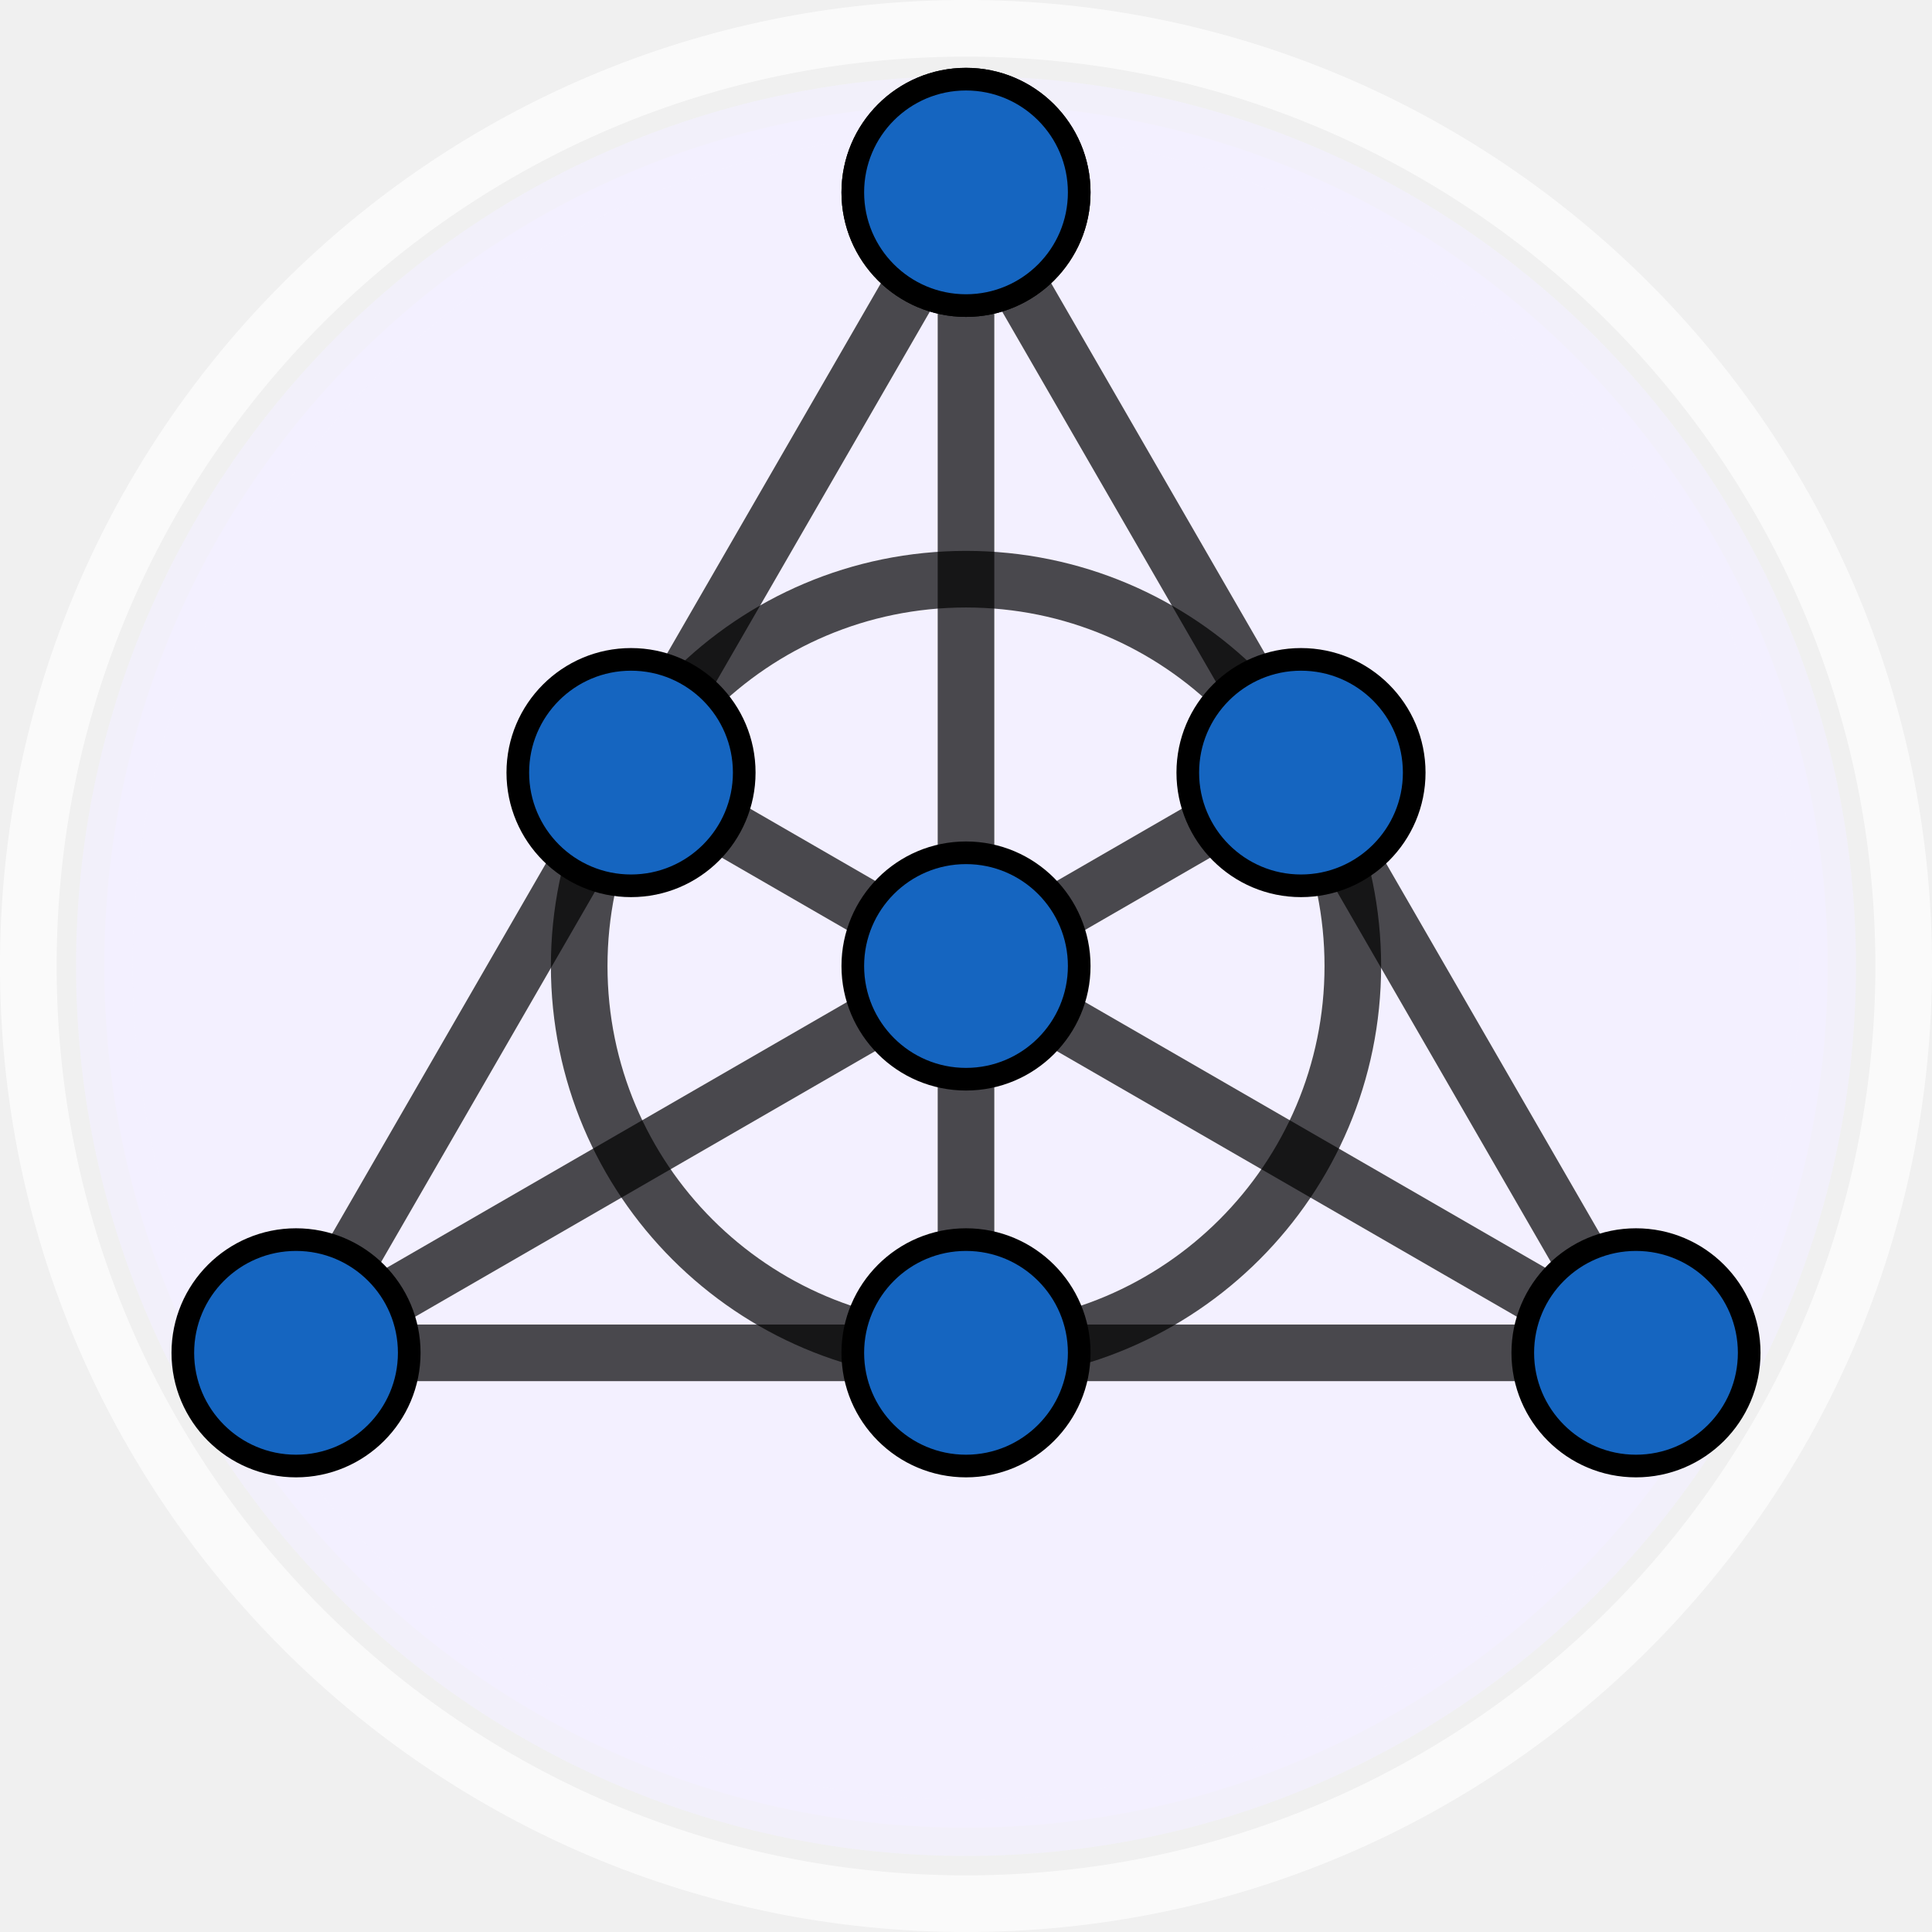
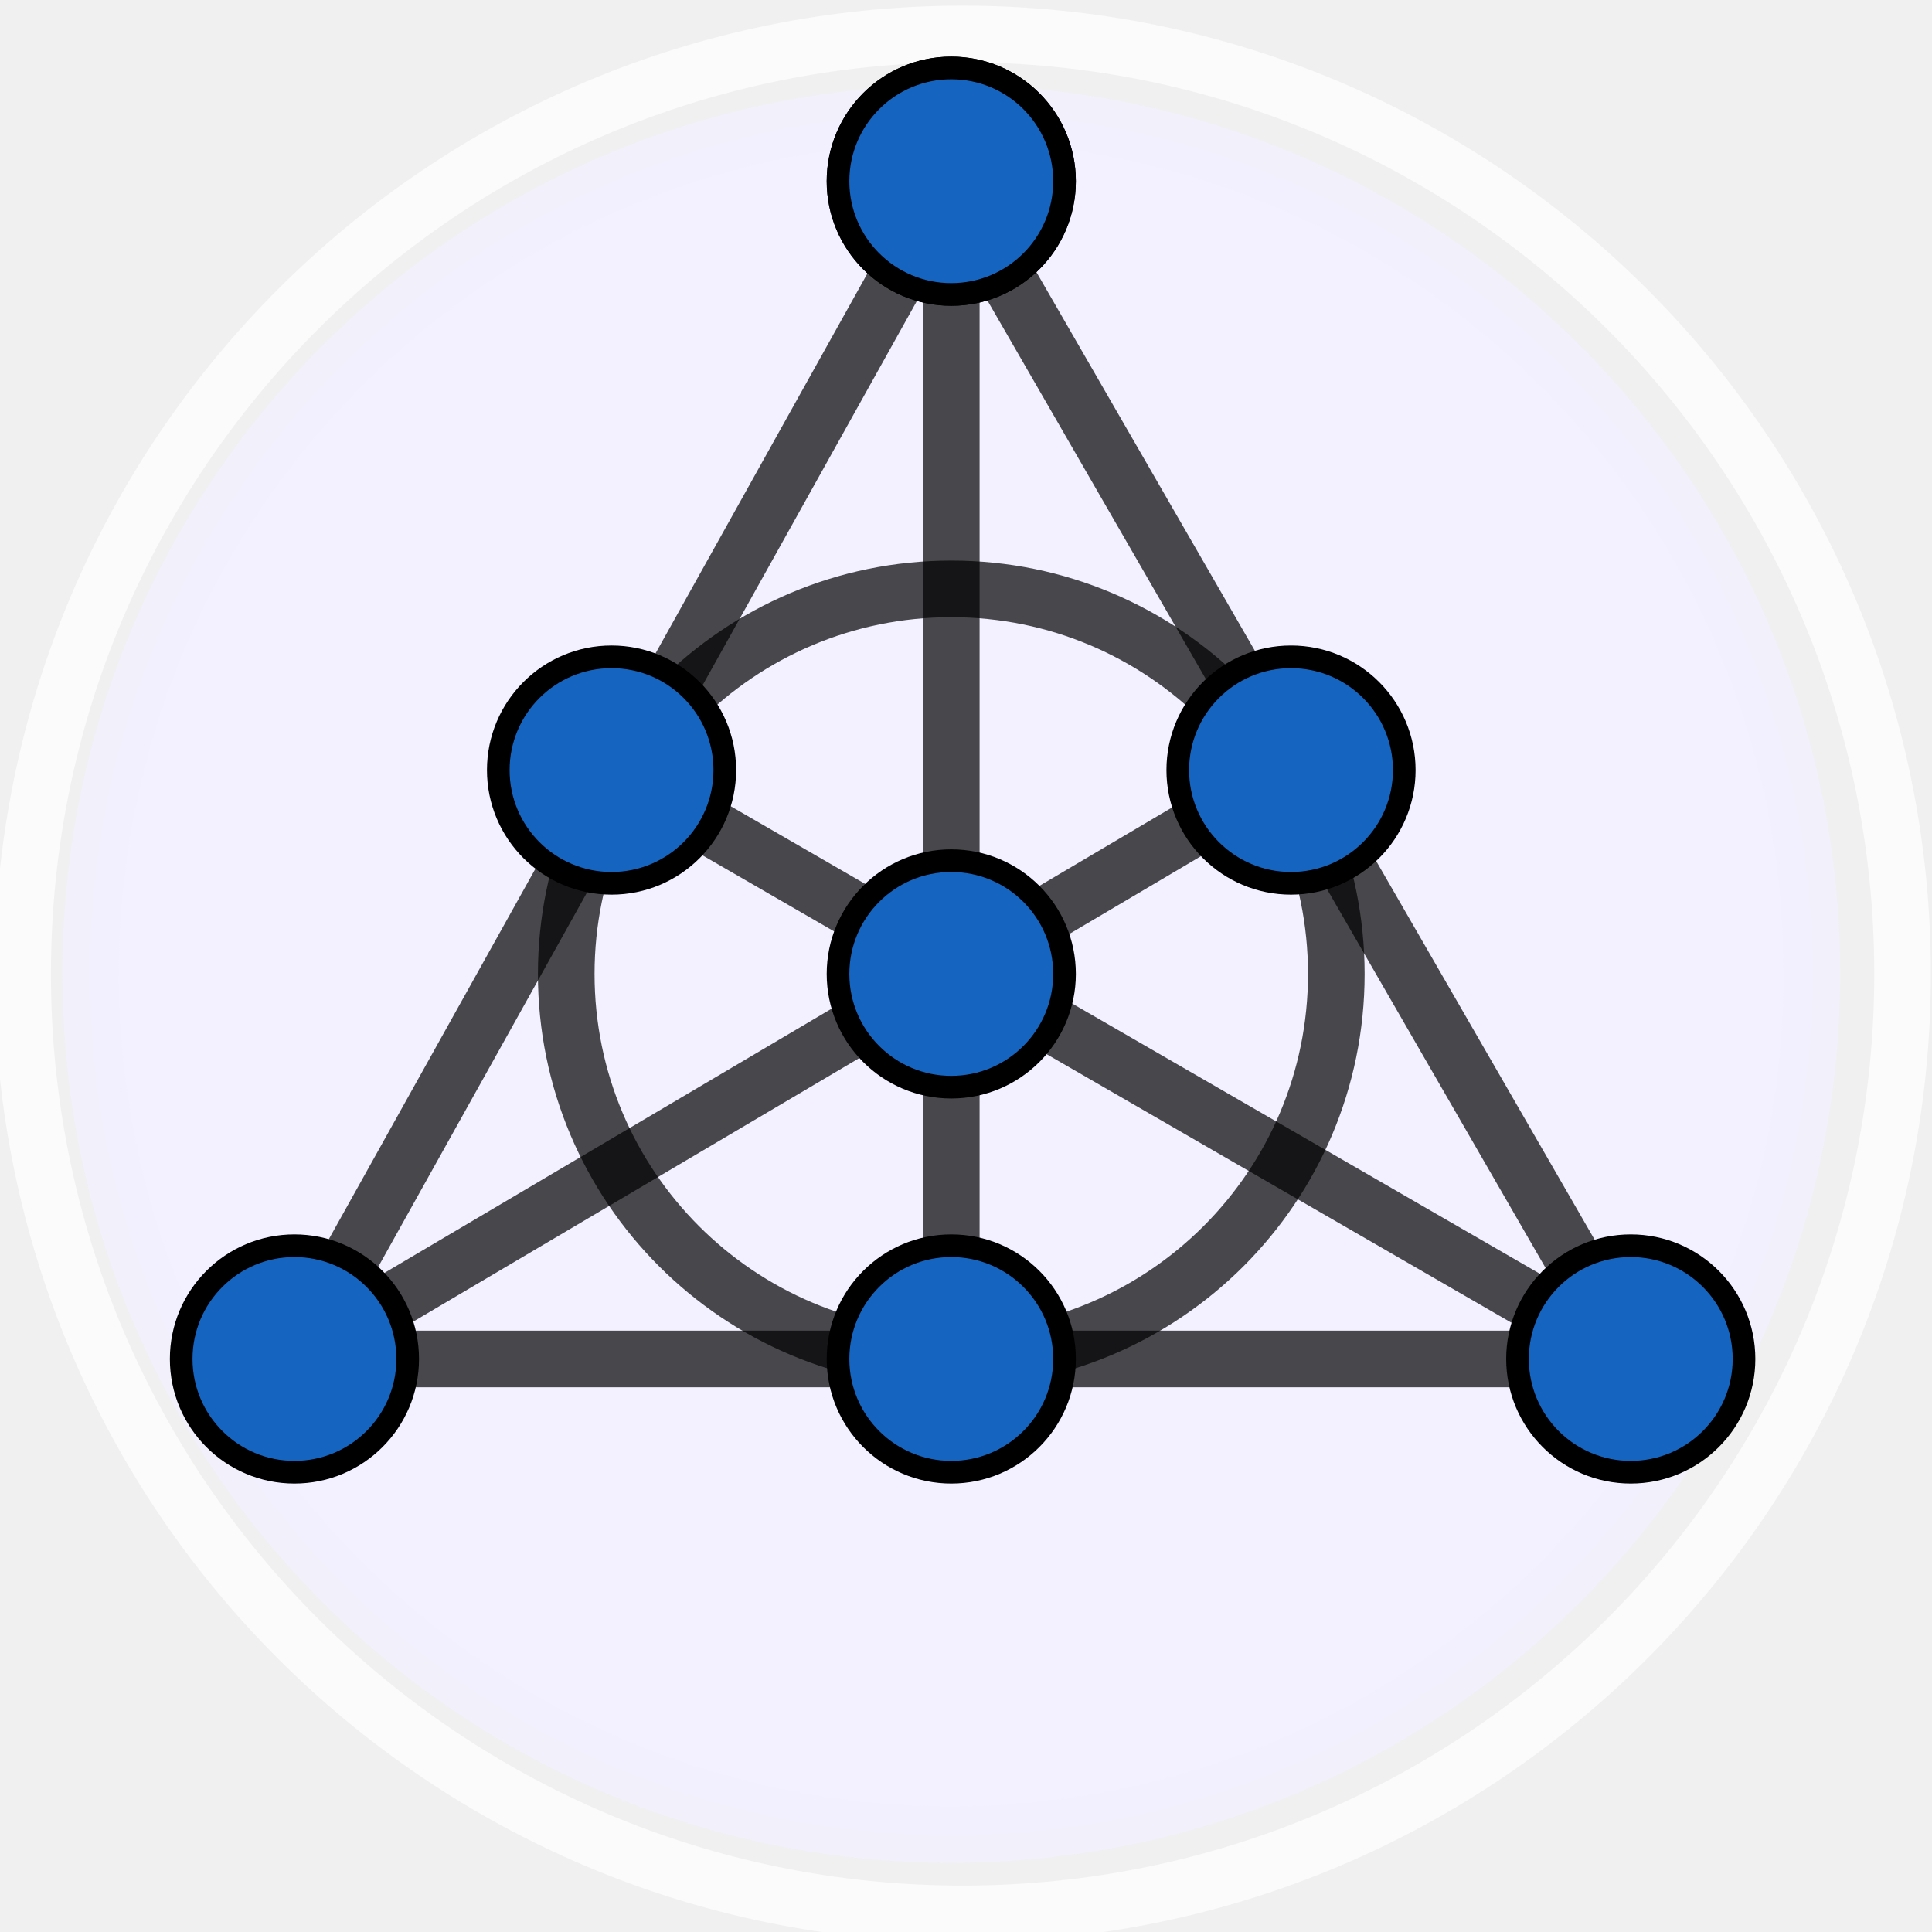
- <svg xmlns="http://www.w3.org/2000/svg" version="1.1" width="85.328" height="85.328" id="svg1195">
-   <defs id="defs1135">
-     <clipPath id="RLwtOgLeRhzc">
-       <path fill="none" stroke="none" d="M 0,0 H 985 V 690 H 0 Z" id="path1132" />
+ <svg xmlns="http://www.w3.org/2000/svg" width="85.3" height="85.3">
+   <defs>
+     <clipPath id="a">
+       <path fill="none" d="M0 0h985v690H0Z" />
    </clipPath>
  </defs>
-   <g clip-path="url(#RLwtOgLeRhzc)" id="g1193" transform="translate(-355.6046,-289.8409)">
-     <g id="g1191">
-       <path fill="#f3f0ff" stroke="none" paint-order="stroke fill markers" d="m 436.324,332.505 c 0,21.017 -17.038,38.055 -38.055,38.055 -21.017,0 -38.055,-17.038 -38.055,-38.055 0,-21.017 17.038,-38.055 38.055,-38.055 21.017,0 38.055,17.038 38.055,38.055 z" fill-opacity="1" id="path1139" />
-       <path fill="none" stroke="#f3f0ff" paint-order="fill stroke markers" d="m 436.324,332.505 c 0,21.017 -17.038,38.055 -38.055,38.055 -21.017,0 -38.055,-17.038 -38.055,-38.055 0,-21.017 17.038,-38.055 38.055,-38.055 21.017,0 38.055,17.038 38.055,38.055 z" stroke-opacity="0.698" stroke-linecap="round" stroke-linejoin="round" stroke-miterlimit="10" stroke-width="2.5" id="path1141" />
-       <path fill="none" stroke="#000000" paint-order="fill stroke markers" d="m 415.353,332.505 c 0,9.435 -7.649,17.084 -17.084,17.084 -9.435,0 -17.084,-7.649 -17.084,-17.084 0,-9.435 7.649,-17.084 17.084,-17.084 9.435,0 17.084,7.649 17.084,17.084 z" stroke-opacity="0.698" stroke-linecap="round" stroke-linejoin="round" stroke-miterlimit="10" stroke-width="2.5" id="path1143" />
-       <path fill="none" stroke="#ffffff" paint-order="fill stroke markers" d="m 439.683,332.505 c 0,22.872 -18.542,41.414 -41.414,41.414 -22.872,0 -41.414,-18.542 -41.414,-41.414 0,-22.872 18.542,-41.414 41.414,-41.414 22.872,0 41.414,18.542 41.414,41.414 z" stroke-opacity="0.698" stroke-linecap="round" stroke-linejoin="round" stroke-miterlimit="10" stroke-width="2.5" id="path1145" />
-       <path fill="none" stroke="#000000" paint-order="fill stroke markers" d="m 368.679,349.589 h 59.18" stroke-opacity="0.698" stroke-linecap="round" stroke-linejoin="round" stroke-miterlimit="10" stroke-width="2.5" id="path1147" />
-       <path fill="none" stroke="#000000" paint-order="fill stroke markers" d="m 398.269,298.337 29.59,51.252" stroke-opacity="0.698" stroke-linecap="round" stroke-linejoin="round" stroke-miterlimit="10" stroke-width="2.5" id="path1149" />
-       <path fill="none" stroke="#000000" paint-order="fill stroke markers" d="m 368.679,349.589 29.59,-51.252" stroke-opacity="0.698" stroke-linecap="round" stroke-linejoin="round" stroke-miterlimit="10" stroke-width="2.5" id="path1151" />
-       <path fill="none" stroke="#000000" paint-order="fill stroke markers" d="m 383.474,323.963 44.385,25.626" stroke-opacity="0.698" stroke-linecap="round" stroke-linejoin="round" stroke-miterlimit="10" stroke-width="2.5" id="path1153" />
-       <path fill="none" stroke="#000000" paint-order="fill stroke markers" d="m 368.679,349.589 44.385,-25.626" stroke-opacity="0.698" stroke-linecap="round" stroke-linejoin="round" stroke-miterlimit="10" stroke-width="2.5" id="path1155" />
-       <path fill="none" stroke="#000000" paint-order="fill stroke markers" d="M 398.269,349.589 V 298.337" stroke-opacity="0.698" stroke-linecap="round" stroke-linejoin="round" stroke-miterlimit="10" stroke-width="2.5" id="path1157" />
-       <path fill="#1565c0" stroke="none" paint-order="stroke fill markers" d="m 403.269,332.505 c 0,2.761 -2.239,5 -5,5 -2.761,0 -5,-2.239 -5,-5 0,-2.761 2.239,-5 5,-5 2.761,0 5,2.239 5,5 z" fill-opacity="1" id="path1159" />
-       <path fill="none" stroke="#000000" paint-order="fill stroke markers" d="m 403.269,332.505 c 0,2.761 -2.239,5 -5,5 -2.761,0 -5,-2.239 -5,-5 0,-2.761 2.239,-5 5,-5 2.761,0 5,2.239 5,5 z" stroke-opacity="1" stroke-linecap="round" stroke-linejoin="round" stroke-miterlimit="10" id="path1161" />
-       <path fill="#1565c0" stroke="none" paint-order="stroke fill markers" d="m 373.679,349.589 c 0,2.761 -2.239,5 -5,5 -2.761,0 -5,-2.239 -5,-5 0,-2.761 2.239,-5 5,-5 2.761,0 5,2.239 5,5 z" fill-opacity="1" id="path1163" />
-       <path fill="none" stroke="#000000" paint-order="fill stroke markers" d="m 373.679,349.589 c 0,2.761 -2.239,5 -5,5 -2.761,0 -5,-2.239 -5,-5 0,-2.761 2.239,-5 5,-5 2.761,0 5,2.239 5,5 z" stroke-opacity="1" stroke-linecap="round" stroke-linejoin="round" stroke-miterlimit="10" id="path1165" />
-       <path fill="#1565c0" stroke="none" paint-order="stroke fill markers" d="m 432.859,349.589 c 0,2.761 -2.239,5 -5,5 -2.761,0 -5,-2.239 -5,-5 0,-2.761 2.239,-5 5,-5 2.761,0 5,2.239 5,5 z" fill-opacity="1" id="path1167" />
-       <path fill="none" stroke="#000000" paint-order="fill stroke markers" d="m 432.859,349.589 c 0,2.761 -2.239,5 -5,5 -2.761,0 -5,-2.239 -5,-5 0,-2.761 2.239,-5 5,-5 2.761,0 5,2.239 5,5 z" stroke-opacity="1" stroke-linecap="round" stroke-linejoin="round" stroke-miterlimit="10" id="path1169" />
-       <path fill="#1565c0" stroke="none" paint-order="stroke fill markers" d="m 403.269,349.589 c 0,2.761 -2.239,5 -5,5 -2.761,0 -5,-2.239 -5,-5 0,-2.761 2.239,-5 5,-5 2.761,0 5,2.239 5,5 z" fill-opacity="1" id="path1171" />
-       <path fill="none" stroke="#000000" paint-order="fill stroke markers" d="m 403.269,349.589 c 0,2.761 -2.239,5 -5,5 -2.761,0 -5,-2.239 -5,-5 0,-2.761 2.239,-5 5,-5 2.761,0 5,2.239 5,5 z" stroke-opacity="1" stroke-linecap="round" stroke-linejoin="round" stroke-miterlimit="10" id="path1173" />
-       <path fill="#6e6d73" stroke="none" paint-order="stroke fill markers" d="m 403.269,298.337 c 0,2.761 -2.239,5 -5,5 -2.761,0 -5,-2.239 -5,-5 0,-2.761 2.239,-5 5,-5 2.761,0 5,2.239 5,5 z" fill-opacity="1" id="path1175" />
-       <path fill="none" stroke="#000000" paint-order="fill stroke markers" d="m 403.269,298.337 c 0,2.761 -2.239,5 -5,5 -2.761,0 -5,-2.239 -5,-5 0,-2.761 2.239,-5 5,-5 2.761,0 5,2.239 5,5 z" stroke-opacity="1" stroke-linecap="round" stroke-linejoin="round" stroke-miterlimit="10" id="path1177" />
-       <path fill="#1565c0" stroke="none" paint-order="stroke fill markers" d="m 388.474,323.963 c 0,2.761 -2.239,5 -5,5 -2.761,0 -5,-2.239 -5,-5 0,-2.761 2.239,-5 5,-5 2.761,0 5,2.239 5,5 z" fill-opacity="1" id="path1179" />
-       <path fill="none" stroke="#000000" paint-order="fill stroke markers" d="m 388.474,323.963 c 0,2.761 -2.239,5 -5,5 -2.761,0 -5,-2.239 -5,-5 0,-2.761 2.239,-5 5,-5 2.761,0 5,2.239 5,5 z" stroke-opacity="1" stroke-linecap="round" stroke-linejoin="round" stroke-miterlimit="10" id="path1181" />
-       <path fill="#1565c0" stroke="none" paint-order="stroke fill markers" d="m 418.064,323.963 c 0,2.761 -2.239,5 -5,5 -2.761,0 -5,-2.239 -5,-5 0,-2.761 2.239,-5 5,-5 2.761,0 5,2.239 5,5 z" fill-opacity="1" id="path1183" />
-       <path fill="none" stroke="#000000" paint-order="fill stroke markers" d="m 418.064,323.963 c 0,2.761 -2.239,5 -5,5 -2.761,0 -5,-2.239 -5,-5 0,-2.761 2.239,-5 5,-5 2.761,0 5,2.239 5,5 z" stroke-opacity="1" stroke-linecap="round" stroke-linejoin="round" stroke-miterlimit="10" id="path1185" />
-       <path fill="#1565c0" stroke="none" paint-order="stroke fill markers" d="m 403.269,298.337 c 0,2.761 -2.239,5 -5,5 -2.761,0 -5,-2.239 -5,-5 0,-2.761 2.239,-5 5,-5 2.761,0 5,2.239 5,5 z" fill-opacity="1" id="path1187" />
-       <path fill="none" stroke="#000000" paint-order="fill stroke markers" d="m 403.269,298.337 c 0,2.761 -2.239,5 -5,5 -2.761,0 -5,-2.239 -5,-5 0,-2.761 2.239,-5 5,-5 2.761,0 5,2.239 5,5 z" stroke-opacity="1" stroke-linecap="round" stroke-linejoin="round" stroke-miterlimit="10" id="path1189" />
-     </g>
+   <g clip-path="url(#a)" transform="translate(-356 -290)">
+     <path fill="#f3f0ff" d="M436 333a38 38 0 1 1-76 0 38 38 0 0 1 76 0" paint-order="stroke fill markers" />
+     <path fill="none" stroke="#f3f0ff" stroke-linecap="round" stroke-linejoin="round" stroke-miterlimit="10" stroke-opacity=".7" stroke-width="2.5" d="M436 333a38 38 0 1 1-76 0 38 38 0 0 1 76 0" paint-order="fill stroke markers" />
+     <path fill="none" stroke="#000" stroke-linecap="round" stroke-linejoin="round" stroke-miterlimit="10" stroke-opacity=".7" stroke-width="2.5" d="M415 333a17 17 0 1 1-34 0 17 17 0 0 1 34 0" paint-order="fill stroke markers" />
+     <path fill="none" stroke="#fff" stroke-linecap="round" stroke-linejoin="round" stroke-miterlimit="10" stroke-opacity=".7" stroke-width="2.5" d="M440 333a41 41 0 1 1-83 0 41 41 0 0 1 83 0" paint-order="fill stroke markers" />
+     <path fill="none" stroke="#000" stroke-linecap="round" stroke-linejoin="round" stroke-miterlimit="10" stroke-opacity=".7" stroke-width="2.5" d="M369 350h59M398 298l30 52M369 350l29-52M383 324l45 26M369 350l44-26M398 350v-52" paint-order="fill stroke markers" />
+     <path fill="#1565c0" d="M403 333a5 5 0 1 1-10 0 5 5 0 0 1 10 0" paint-order="stroke fill markers" />
+     <path fill="none" stroke="#000" stroke-linecap="round" stroke-linejoin="round" stroke-miterlimit="10" d="M403 333a5 5 0 1 1-10 0 5 5 0 0 1 10 0" paint-order="fill stroke markers" />
+     <path fill="#1565c0" d="M374 350a5 5 0 1 1-10 0 5 5 0 0 1 10 0" paint-order="stroke fill markers" />
+     <path fill="none" stroke="#000" stroke-linecap="round" stroke-linejoin="round" stroke-miterlimit="10" d="M374 350a5 5 0 1 1-10 0 5 5 0 0 1 10 0" paint-order="fill stroke markers" />
+     <path fill="#1565c0" d="M433 350a5 5 0 1 1-10 0 5 5 0 0 1 10 0" paint-order="stroke fill markers" />
+     <path fill="none" stroke="#000" stroke-linecap="round" stroke-linejoin="round" stroke-miterlimit="10" d="M433 350a5 5 0 1 1-10 0 5 5 0 0 1 10 0" paint-order="fill stroke markers" />
+     <path fill="#1565c0" d="M403 350a5 5 0 1 1-10 0 5 5 0 0 1 10 0" paint-order="stroke fill markers" />
+     <path fill="none" stroke="#000" stroke-linecap="round" stroke-linejoin="round" stroke-miterlimit="10" d="M403 350a5 5 0 1 1-10 0 5 5 0 0 1 10 0" paint-order="fill stroke markers" />
+     <path fill="#6e6d73" d="M403 298a5 5 0 1 1-10 0 5 5 0 0 1 10 0" paint-order="stroke fill markers" />
+     <path fill="none" stroke="#000" stroke-linecap="round" stroke-linejoin="round" stroke-miterlimit="10" d="M403 298a5 5 0 1 1-10 0 5 5 0 0 1 10 0" paint-order="fill stroke markers" />
+     <path fill="#1565c0" d="M388 324a5 5 0 1 1-10 0 5 5 0 0 1 10 0" paint-order="stroke fill markers" />
+     <path fill="none" stroke="#000" stroke-linecap="round" stroke-linejoin="round" stroke-miterlimit="10" d="M388 324a5 5 0 1 1-10 0 5 5 0 0 1 10 0" paint-order="fill stroke markers" />
+     <path fill="#1565c0" d="M418 324a5 5 0 1 1-10 0 5 5 0 0 1 10 0" paint-order="stroke fill markers" />
+     <path fill="none" stroke="#000" stroke-linecap="round" stroke-linejoin="round" stroke-miterlimit="10" d="M418 324a5 5 0 1 1-10 0 5 5 0 0 1 10 0" paint-order="fill stroke markers" />
+     <path fill="#1565c0" d="M403 298a5 5 0 1 1-10 0 5 5 0 0 1 10 0" paint-order="stroke fill markers" />
+     <path fill="none" stroke="#000" stroke-linecap="round" stroke-linejoin="round" stroke-miterlimit="10" d="M403 298a5 5 0 1 1-10 0 5 5 0 0 1 10 0" paint-order="fill stroke markers" />
  </g>
</svg>
